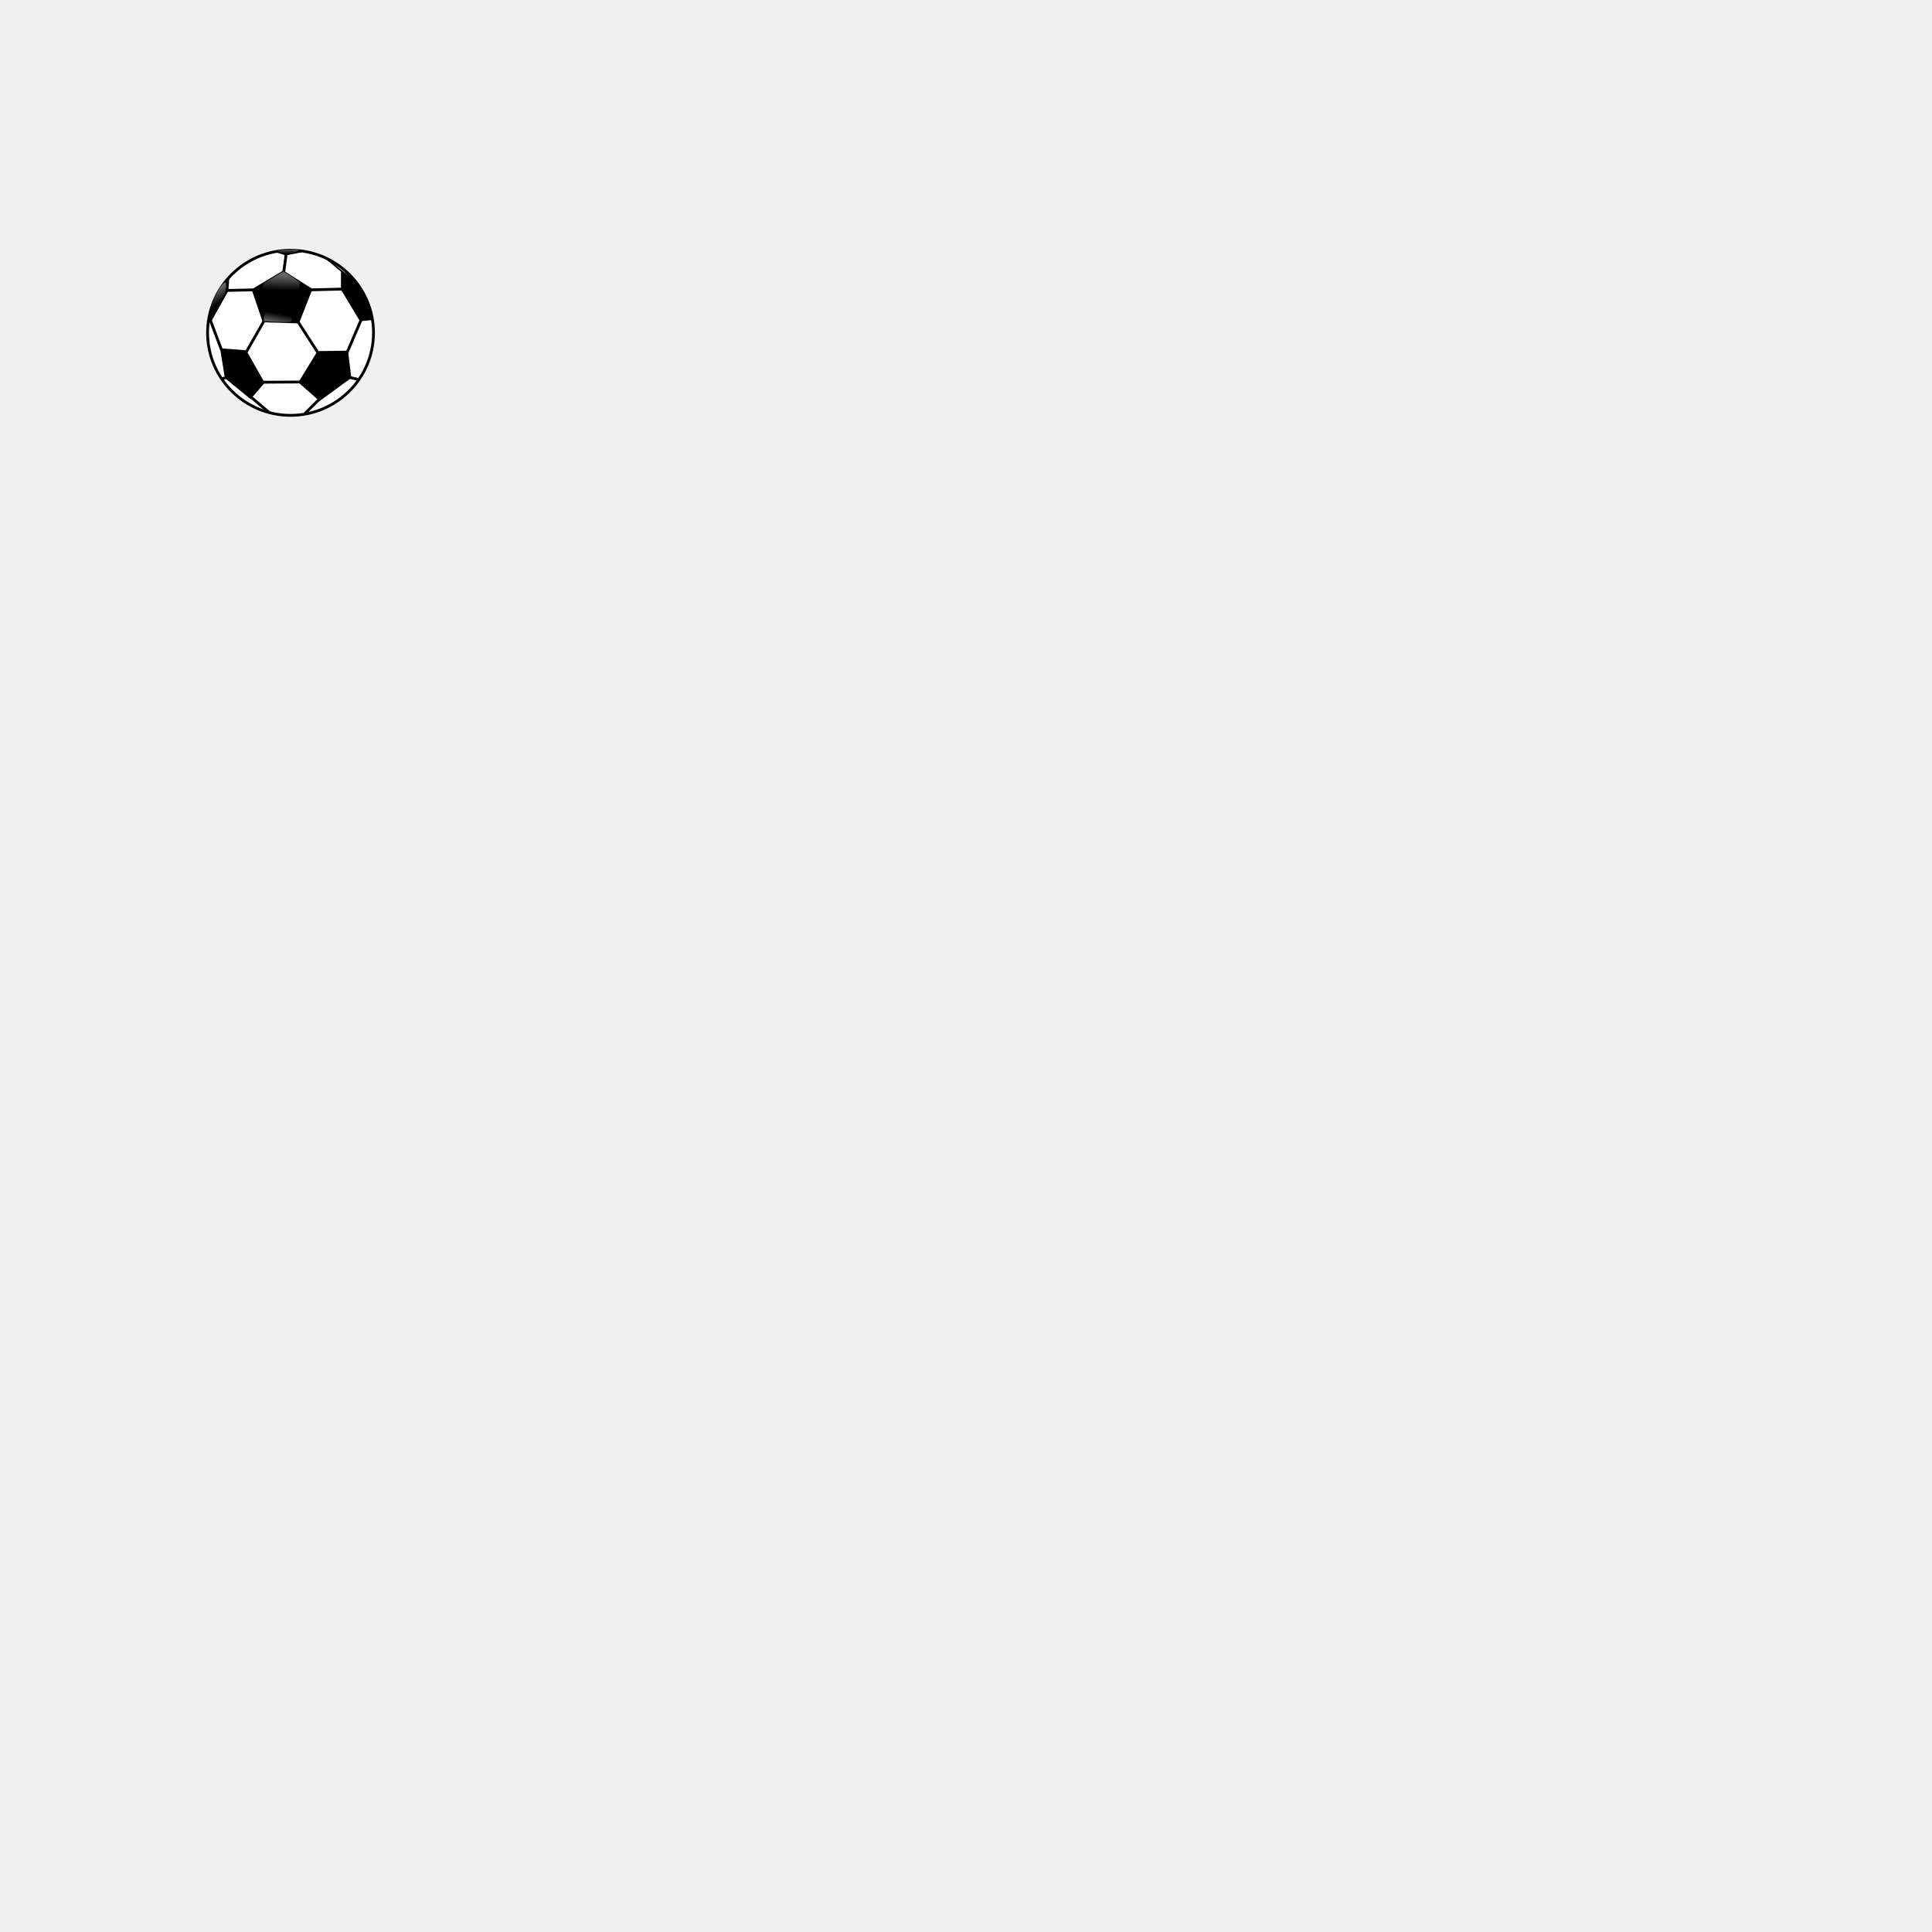
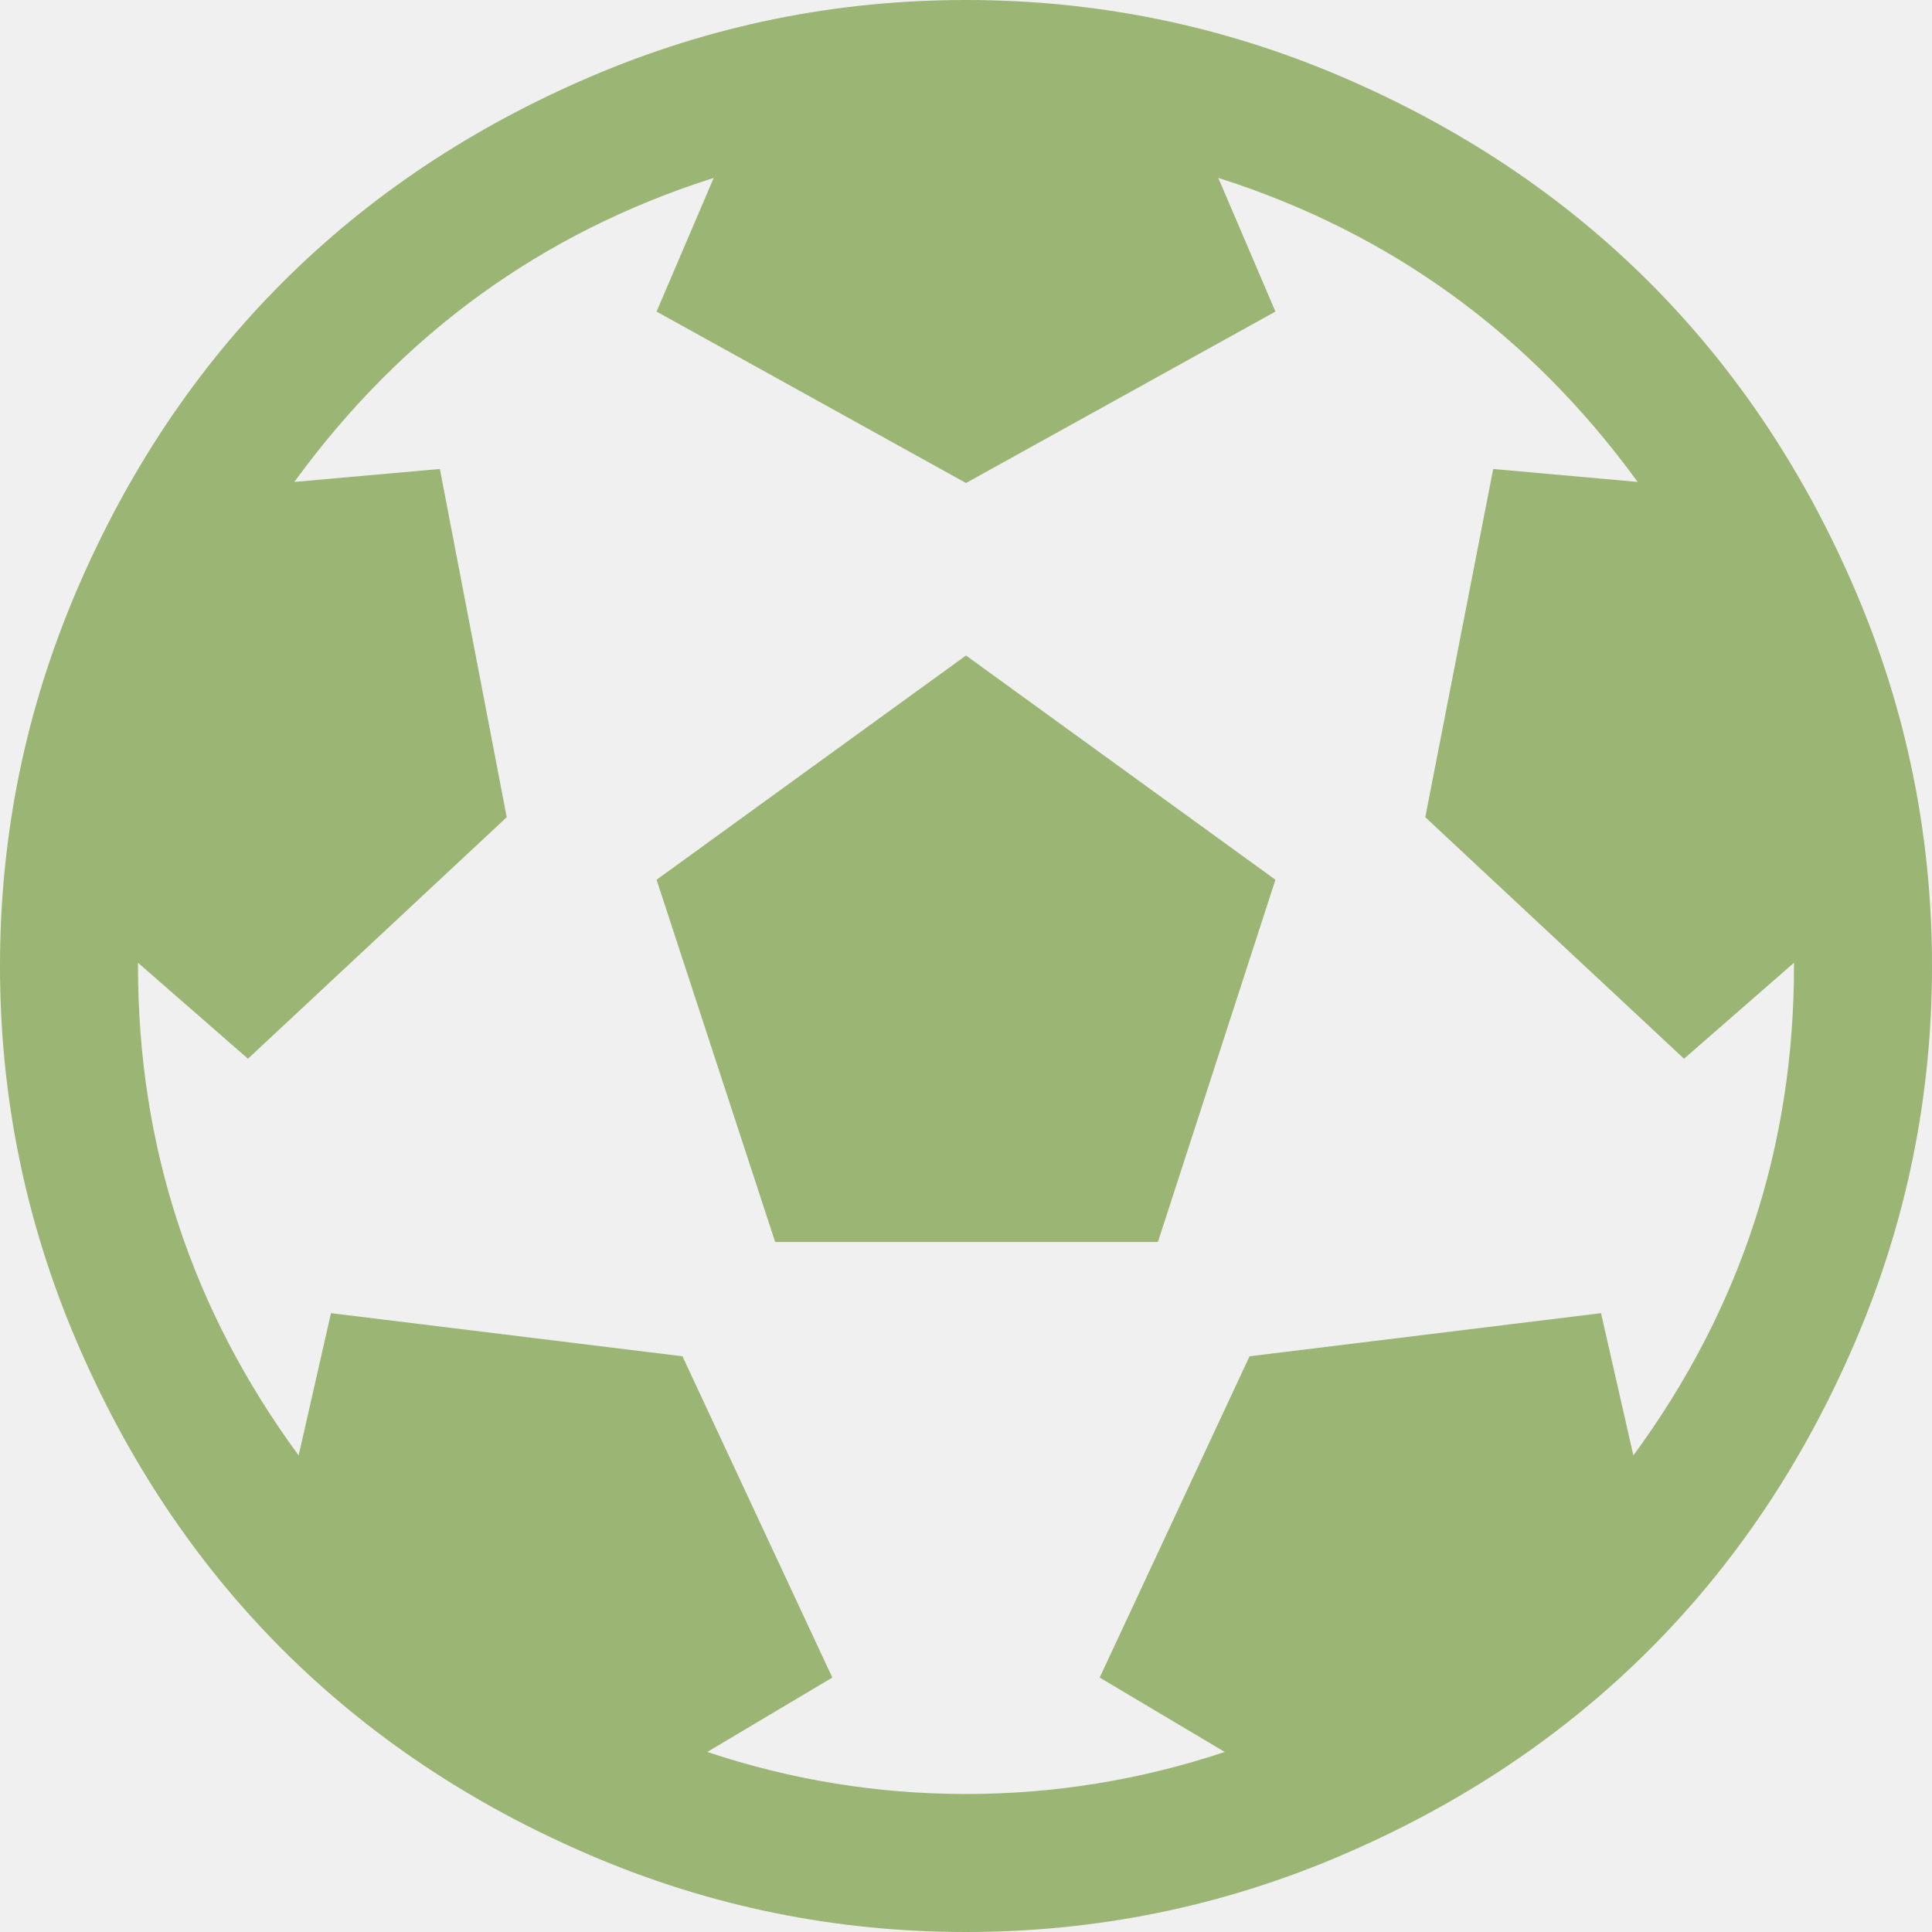
- <svg xmlns="http://www.w3.org/2000/svg" xmlns:xlink="http://www.w3.org/1999/xlink" id="svg1018" width="160pt" height="160pt" version="1.1">
-   <defs id="defs1020">
-     <linearGradient id="linearGradient1074">
-       <stop style="stop-color:#ffffff;stop-opacity:0;" offset="0" id="stop1075" />
-       <stop style="stop-color:#ffffff;stop-opacity:0.4;" offset="1" id="stop1076" />
-     </linearGradient>
-     <linearGradient xlink:href="#linearGradient1074" id="linearGradient2423" gradientUnits="userSpaceOnUse" gradientTransform="matrix(0.2421389,0,0,0.06349436,21.57731,26.2234)" x1="41.994" y1="27.905" x2="42.135" y2="20.11" />
-     <linearGradient xlink:href="#linearGradient1074" id="linearGradient2426" gradientUnits="userSpaceOnUse" gradientTransform="matrix(0.08852173,0,0,0.17368,21.57731,26.2234)" x1="22.281" y1="43.953" x2="19.597" y2="35.13" />
-     <linearGradient xlink:href="#linearGradient1074" id="linearGradient2429" gradientUnits="userSpaceOnUse" gradientTransform="matrix(0.1873009,0,0,0.08208426,21.57731,26.2234)" x1="50.314" y1="103.024" x2="45.156" y2="114.013" />
-     <linearGradient xlink:href="#linearGradient1074" id="linearGradient2432" gradientUnits="userSpaceOnUse" gradientTransform="matrix(0.1439854,0,0,0.1067778,21.57731,26.2234)" x1="65.632" y1="54.745" x2="66.265" y2="39.219" />
-   </defs>
-   <ellipse id="path1195" style="fill:#ffffff;fill-rule:evenodd;stroke:#000000;stroke-width:0.31;stroke-linejoin:round" cx="32.082" cy="36.748" rx="9.161" ry="9.115" />
-   <path id="path1196" d="m 27.779,31.95 3.501,-2.083 3.228,2.036 -1.495,3.81 -3.994,-0.131 -1.24,-3.632 z" style="fill-rule:evenodd;stroke-width:2.5;stroke-linejoin:round" />
-   <path id="path1197" d="m 35.061,38.769 3.371,-0.047 0.356,3.009 -3.506,2.558 -2.34,-2.066 2.119,-3.454 z" style="fill-rule:evenodd;stroke-width:2.5;stroke-linejoin:round" />
-   <path id="path1198" d="m 24.301,38.46 2.884,0.22 2.041,3.578 -1.549,1.822 -2.849,-2.332 -0.528,-3.288 z" style="fill-rule:evenodd;stroke-width:2.5;stroke-linejoin:round" />
-   <path id="path1199" d="m 23.447,35.279 1.763,-3.151 0.107,-1.389 c -0.315,0 -2.324,3.237 -2.309,4.653 0.267,0.534 0.439,-0.113 0.439,-0.113 z" style="fill-rule:evenodd;stroke-width:2.5;stroke-linejoin:round" />
-   <path id="path1200" d="m 37.651,29.786 0,2.201 2.096,3.482 1.343,-0.125 c 0.063,-1.574 -1.637,-4.406 -2.14,-4.658 -0.441,-0.249 -1.299,-0.9 -1.299,-0.9 z" style="fill-rule:evenodd;stroke-width:2.5;stroke-linejoin:round" />
-   <path id="path1201" d="m 25.039,32.071 2.964,-0.063" style="fill:none;fill-opacity:0.75;fill-rule:evenodd;stroke:#000000;stroke-width:0.31;stroke-linejoin:round" />
-   <path id="path1202" d="m 30.245,27.791 1.321,0.418 2.034,-0.418 c 0,0 -2.851,-0.378 -3.355,0 z" style="fill-rule:evenodd;stroke-width:2.5;stroke-linejoin:round" />
-   <path id="path1203" d="M 31.586,28.168 31.334,29.994" style="fill:none;fill-opacity:0.75;fill-rule:evenodd;stroke:#000000;stroke-width:0.31;stroke-linejoin:round" />
-   <path id="path1204" d="m 23.252,35.426 1.226,3.26" style="fill:none;fill-opacity:0.75;fill-rule:evenodd;stroke:#000000;stroke-width:0.31;stroke-linejoin:round" />
-   <path id="path1205" d="m 27.174,38.9 2.026,-3.542" style="fill:none;fill-opacity:0.75;fill-rule:evenodd;stroke:#000000;stroke-width:0.31;stroke-linejoin:round" />
-   <path id="path1206" d="m 34.292,32.008 3.536,-0.088" style="fill:none;fill-opacity:0.75;fill-rule:evenodd;stroke:#000000;stroke-width:0.31;stroke-linejoin:round" />
-   <path id="path1207" d="m 32.858,35.459 2.302,3.567" style="fill:none;fill-opacity:0.75;fill-rule:evenodd;stroke:#000000;stroke-width:0.31;stroke-linejoin:round" />
-   <path id="path1208" d="M 39.856,35.358 38.272,39.05" style="fill:none;fill-opacity:0.75;fill-rule:evenodd;stroke:#000000;stroke-width:0.31;stroke-linejoin:round" />
-   <path id="path1209" d="m 28.975,42.205 4.234,-0.025" style="fill:none;fill-opacity:0.75;fill-rule:evenodd;stroke:#000000;stroke-width:0.31;stroke-linejoin:round" />
-   <path id="path1210" d="m 27.615,43.768 2.108,1.779" style="fill:none;fill-opacity:0.75;fill-rule:evenodd;stroke:#000000;stroke-width:0.31;stroke-linejoin:round" />
-   <path id="path1211" d="M 35.42,43.924 33.6,45.73" style="fill:none;fill-opacity:0.75;fill-rule:evenodd;stroke:#000000;stroke-width:0.31;stroke-linejoin:round" />
-   <path id="path1212" d="m 38.542,41.658 0.975,0.233" style="fill:none;fill-opacity:0.75;fill-rule:evenodd;stroke:#000000;stroke-width:0.31;stroke-linejoin:round" />
-   <path id="path1213" d="m 24.788,41.828 0,0" style="fill:none;fill-opacity:0.75;fill-rule:evenodd;stroke:#000000;stroke-width:0.31;stroke-linejoin:round" />
-   <path id="path1214" d="M 24.567,41.814 24.99,41.678" style="fill:none;fill-opacity:0.75;fill-rule:evenodd;stroke:#000000;stroke-width:0.31;stroke-linejoin:round" />
-   <path id="path1215" d="M 37.822,30.029 36.113,28.608" style="fill:none;fill-opacity:0.75;fill-rule:evenodd;stroke:#000000;stroke-width:0.124pt" />
-   <path id="path1217" d="M 31.295,29.979 29.241,31.183 c -1.617,2.281 4.137,2.7 3.849,0 C 32.841,30.892 31.295,29.979 31.295,29.979 Z" style="fill:url(#linearGradient2432);fill-opacity:1;fill-rule:evenodd;stroke-width:1pt" />
-   <path id="path1219" d="m 29.136,35.46 c 1.204,0.083 2.616,0.125 2.866,0.083 1.246,-0.581 -3.115,-2.658 -2.866,-0.083 z" style="fill:url(#linearGradient2429);fill-opacity:1;fill-rule:evenodd;stroke-width:1pt" />
-   <path id="path1221" d="m 24.9,31.183 c -0.709,0.099 -2.045,3.492 -1.869,3.821 0.249,0.332 2.367,-2.699 1.869,-3.821 z" style="fill:url(#linearGradient2426);fill-rule:evenodd;stroke-width:1pt" />
-   <path id="path1223" d="m 30.631,27.653 c 0,0 2.284,-0.249 2.367,-10e-7 -0.997,0.457 -1.412,0.872 -2.367,10e-7 z" style="fill:url(#linearGradient2423);fill-opacity:1;fill-rule:evenodd;stroke-width:1pt" />
+ <svg width="24" height="24" viewBox="0 0 28 28" data-code="61923" data-tags="futbol-o,soccer-ball-o">
+   <g fill="#9AB574" transform="scale(0.02734375 0.02734375)">
+     <path d="M348 466.286l164-118.857 164 118.857-62.286 192h-202.857zM512 0q104 0 198.857 40.571t163.429 109.143 109.143 163.429 40.571 198.857-40.571 198.857-109.143 163.429-163.429 109.143-198.857 40.571-198.857-40.571-163.429-109.143-109.143-163.429-40.571-198.857 40.571-198.857 109.143-163.429 163.429-109.143 198.857-40.571zM865.714 771.429q85.143-116 85.143-259.429v-1.714l-58.286 50.857-137.143-128 36-184.571 76.571 6.857q-85.714-117.714-222.286-161.143l30.286 70.857-164 90.857-164-90.857 30.286-70.857q-136.571 43.429-222.286 161.143l77.143-6.857 35.429 184.571-137.143 128-58.286-50.857v1.714q0 143.429 85.143 259.429l17.143-75.429 186.286 22.857 79.429 170.286-66.286 39.429q66.857 22.286 137.143 22.286t137.143-22.286l-66.286-39.429 79.429-170.286 186.286-22.857z" />
+   </g>
</svg>
